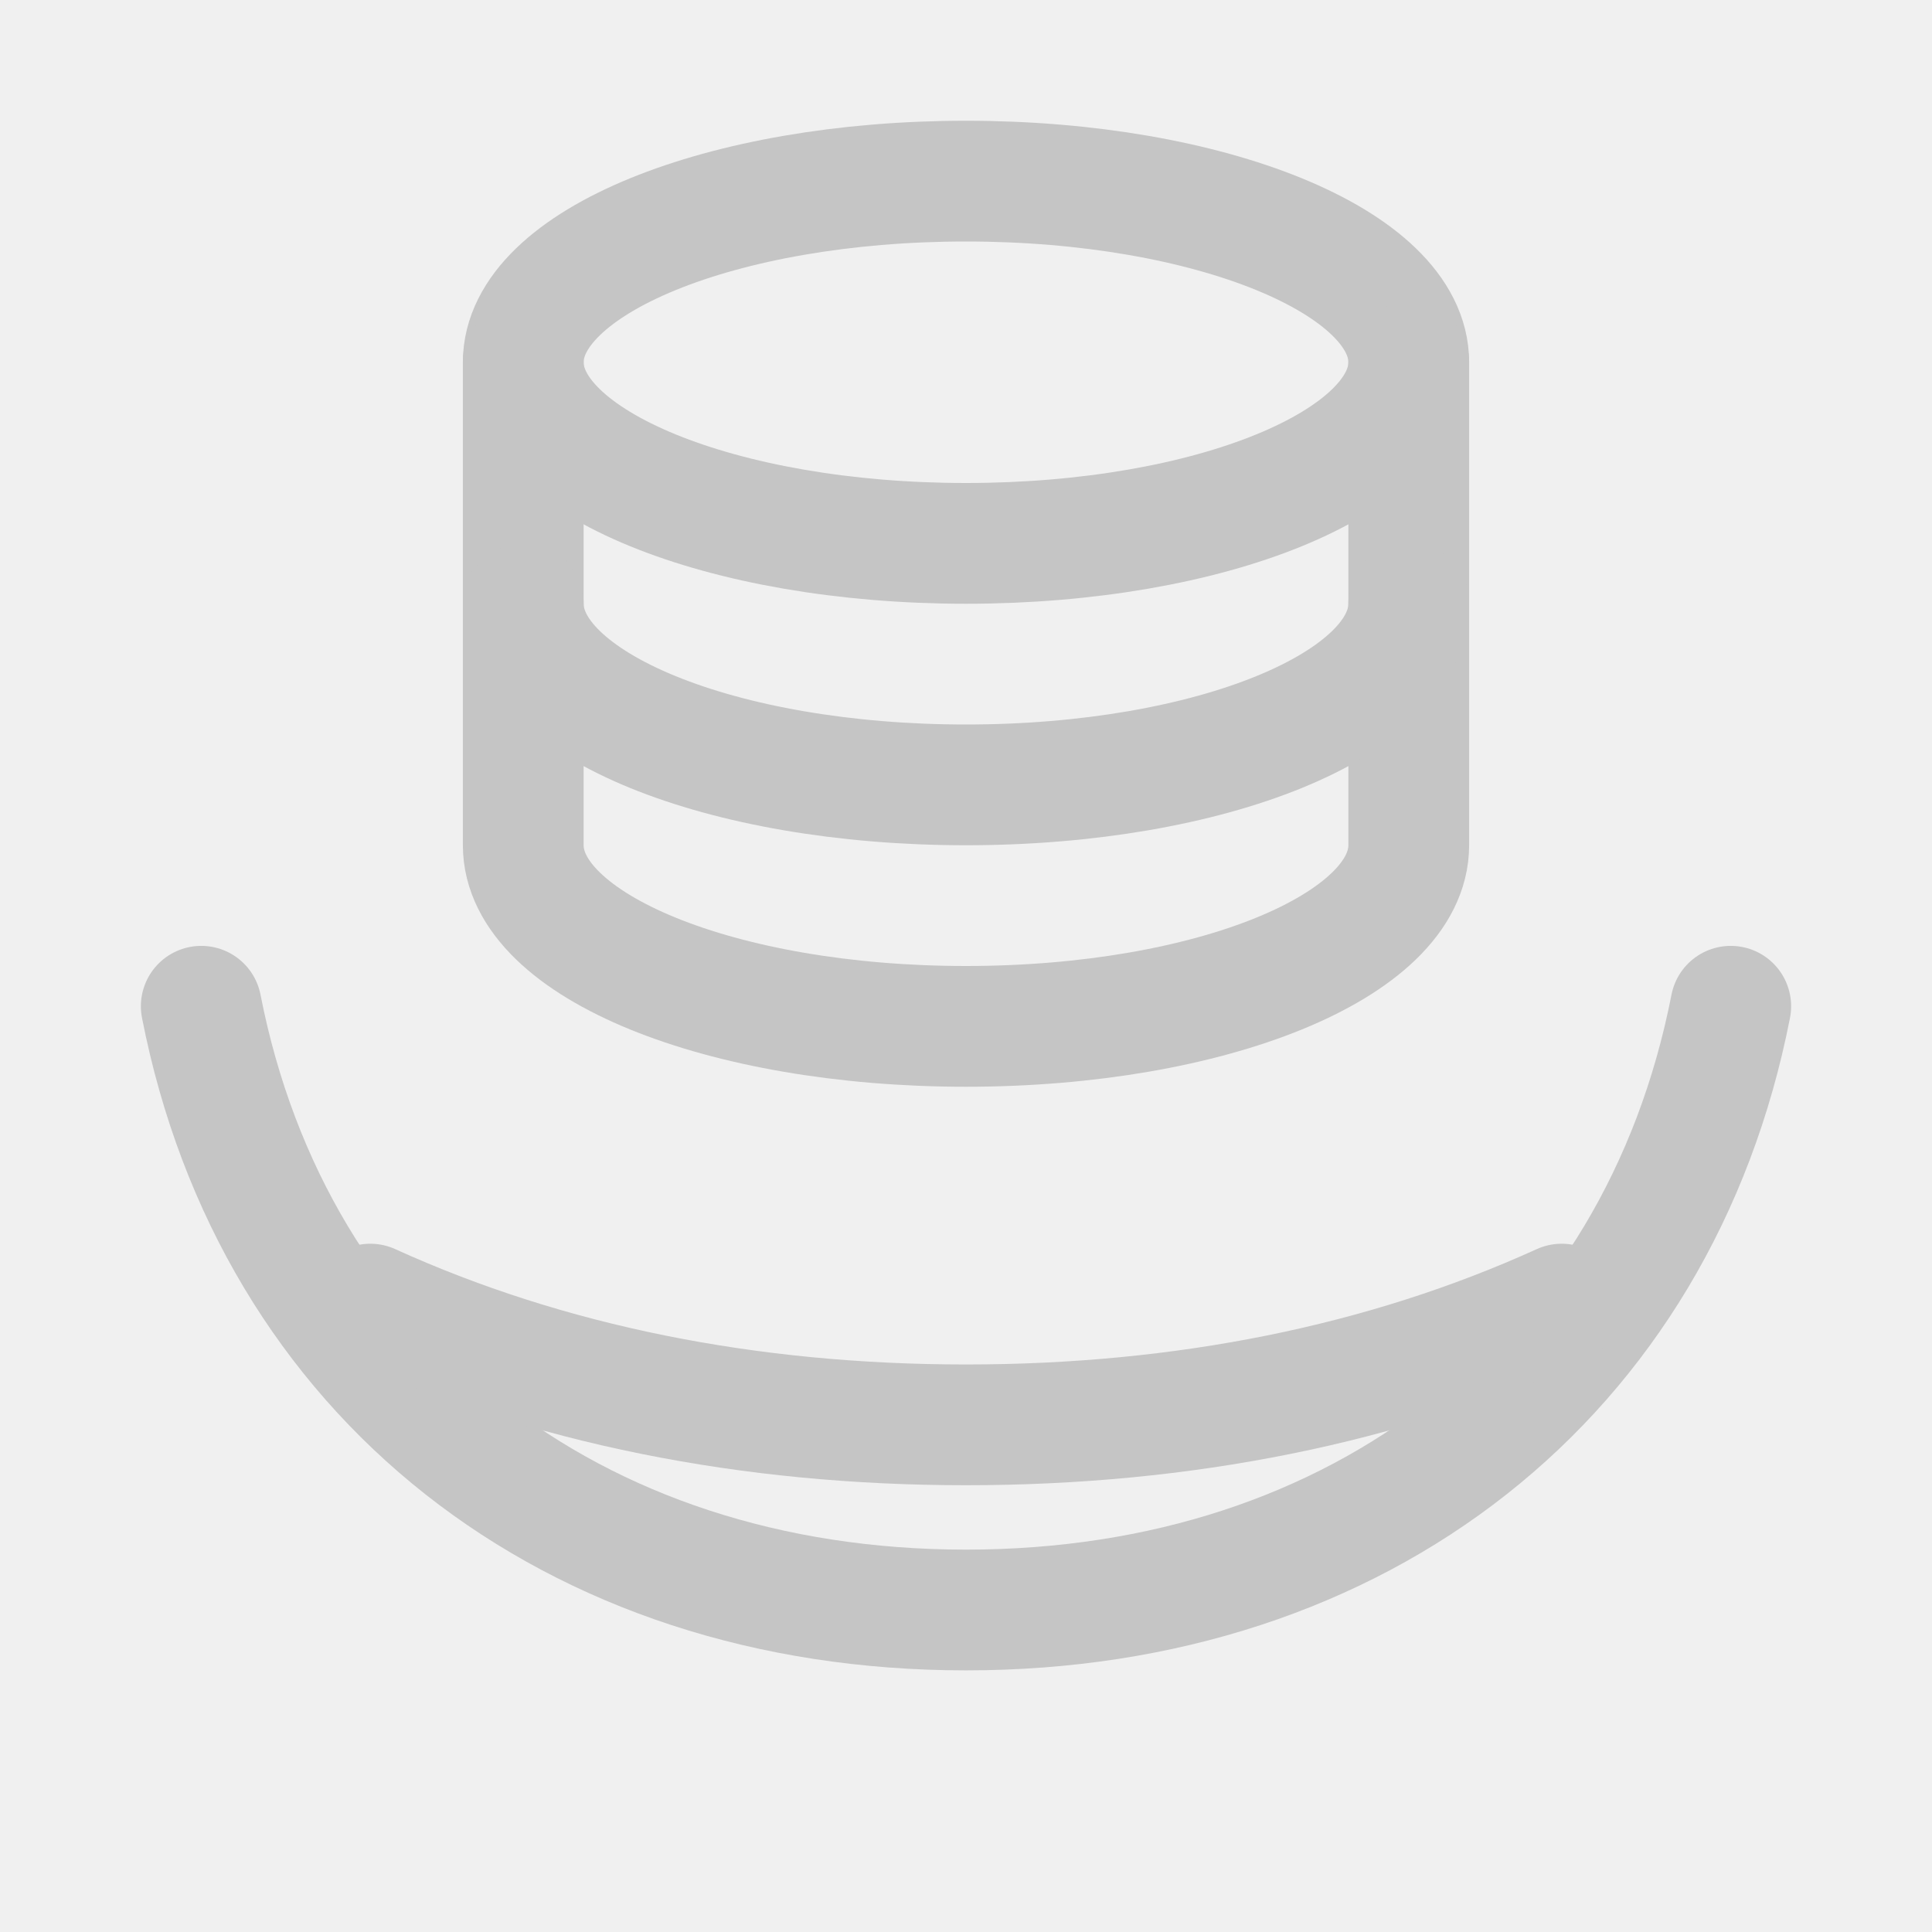
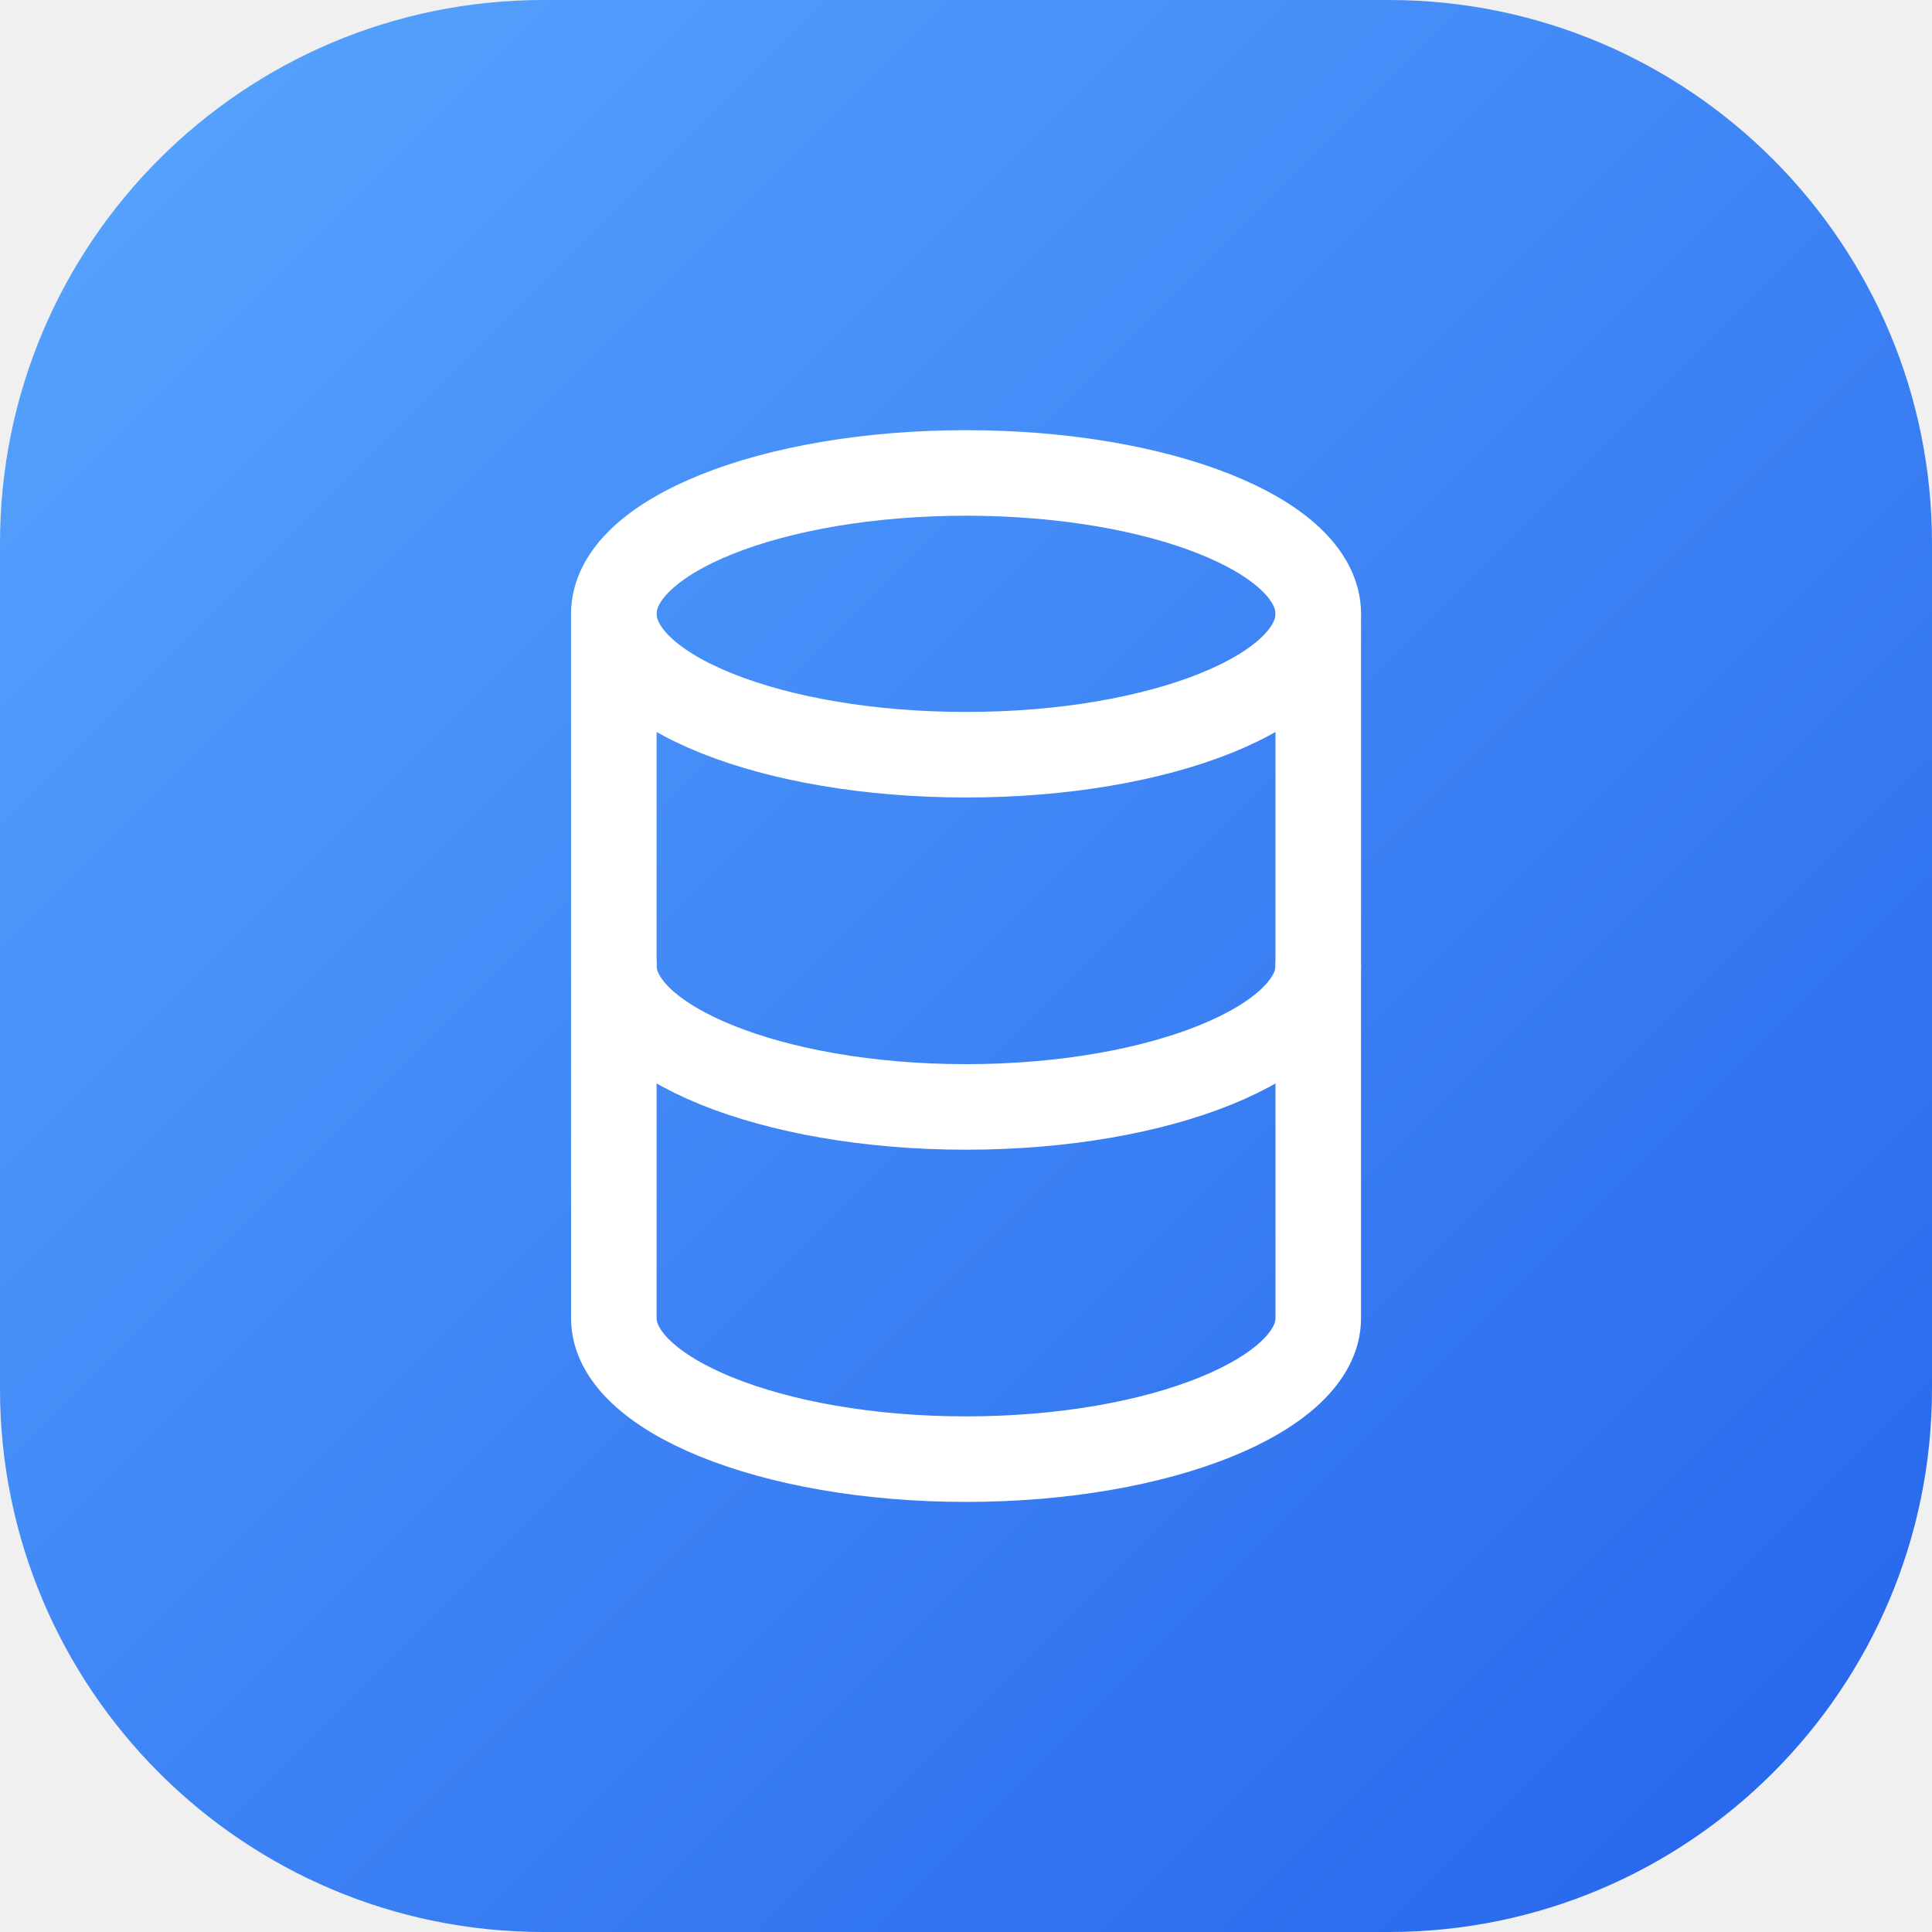
- <svg xmlns="http://www.w3.org/2000/svg" width="16" height="16" viewBox="0 0 24 24" fill="#C5C5C5">
-   <g fill="none" stroke="#C5C5C5" stroke-width="1.5" stroke-linecap="round" stroke-linejoin="round">
-     <ellipse cx="12" cy="4.5" rx="5.5" ry="2.25" />
-     <path d="M6.5 4.5v6c0 1.25 2.46 2.25 5.5 2.25s5.5-1 5.5-2.25v-6" />
-     <path d="M6.5 7.5c0 1.25 2.46 2.25 5.5 2.25s5.5-1 5.5-2.25" />
-     <path d="M2.5 12.5c.9 4.6 4.6 7.5 9.5 7.5s8.6-2.9 9.5-7.5" />
-     <path d="M4.6 16.2c2.2 1 4.7 1.5 7.4 1.5s5.2-.5 7.4-1.5" />
+ <svg xmlns="http://www.w3.org/2000/svg" width="16" height="16" viewBox="0 0 16 16">
+   <defs>
+     <linearGradient id="dn-tile-tools" x1="0" y1="0" x2="1" y2="1">
+       <stop offset="0" stop-color="#58a6ff" />
+       <stop offset="1" stop-color="#2563eb" />
+     </linearGradient>
+   </defs>
+   <rect width="16" height="16" rx="4.500" fill="url(#dn-tile-tools)" />
+   <g transform="translate(3 3) scale(0.4167)" fill="#fff">
+     <g fill="none" stroke="#fff" stroke-width="1.700" stroke-linecap="round" stroke-linejoin="round">
+       <ellipse cx="12" cy="5" rx="7" ry="2.800" />
+       <path d="M5 5v14c0 1.500 3.100 2.800 7 2.800s7-1.300 7-2.800V5" />
+       <path d="M5 12c0 1.500 3.100 2.800 7 2.800s7-1.300 7-2.800" />
+     </g>
  </g>
</svg>
